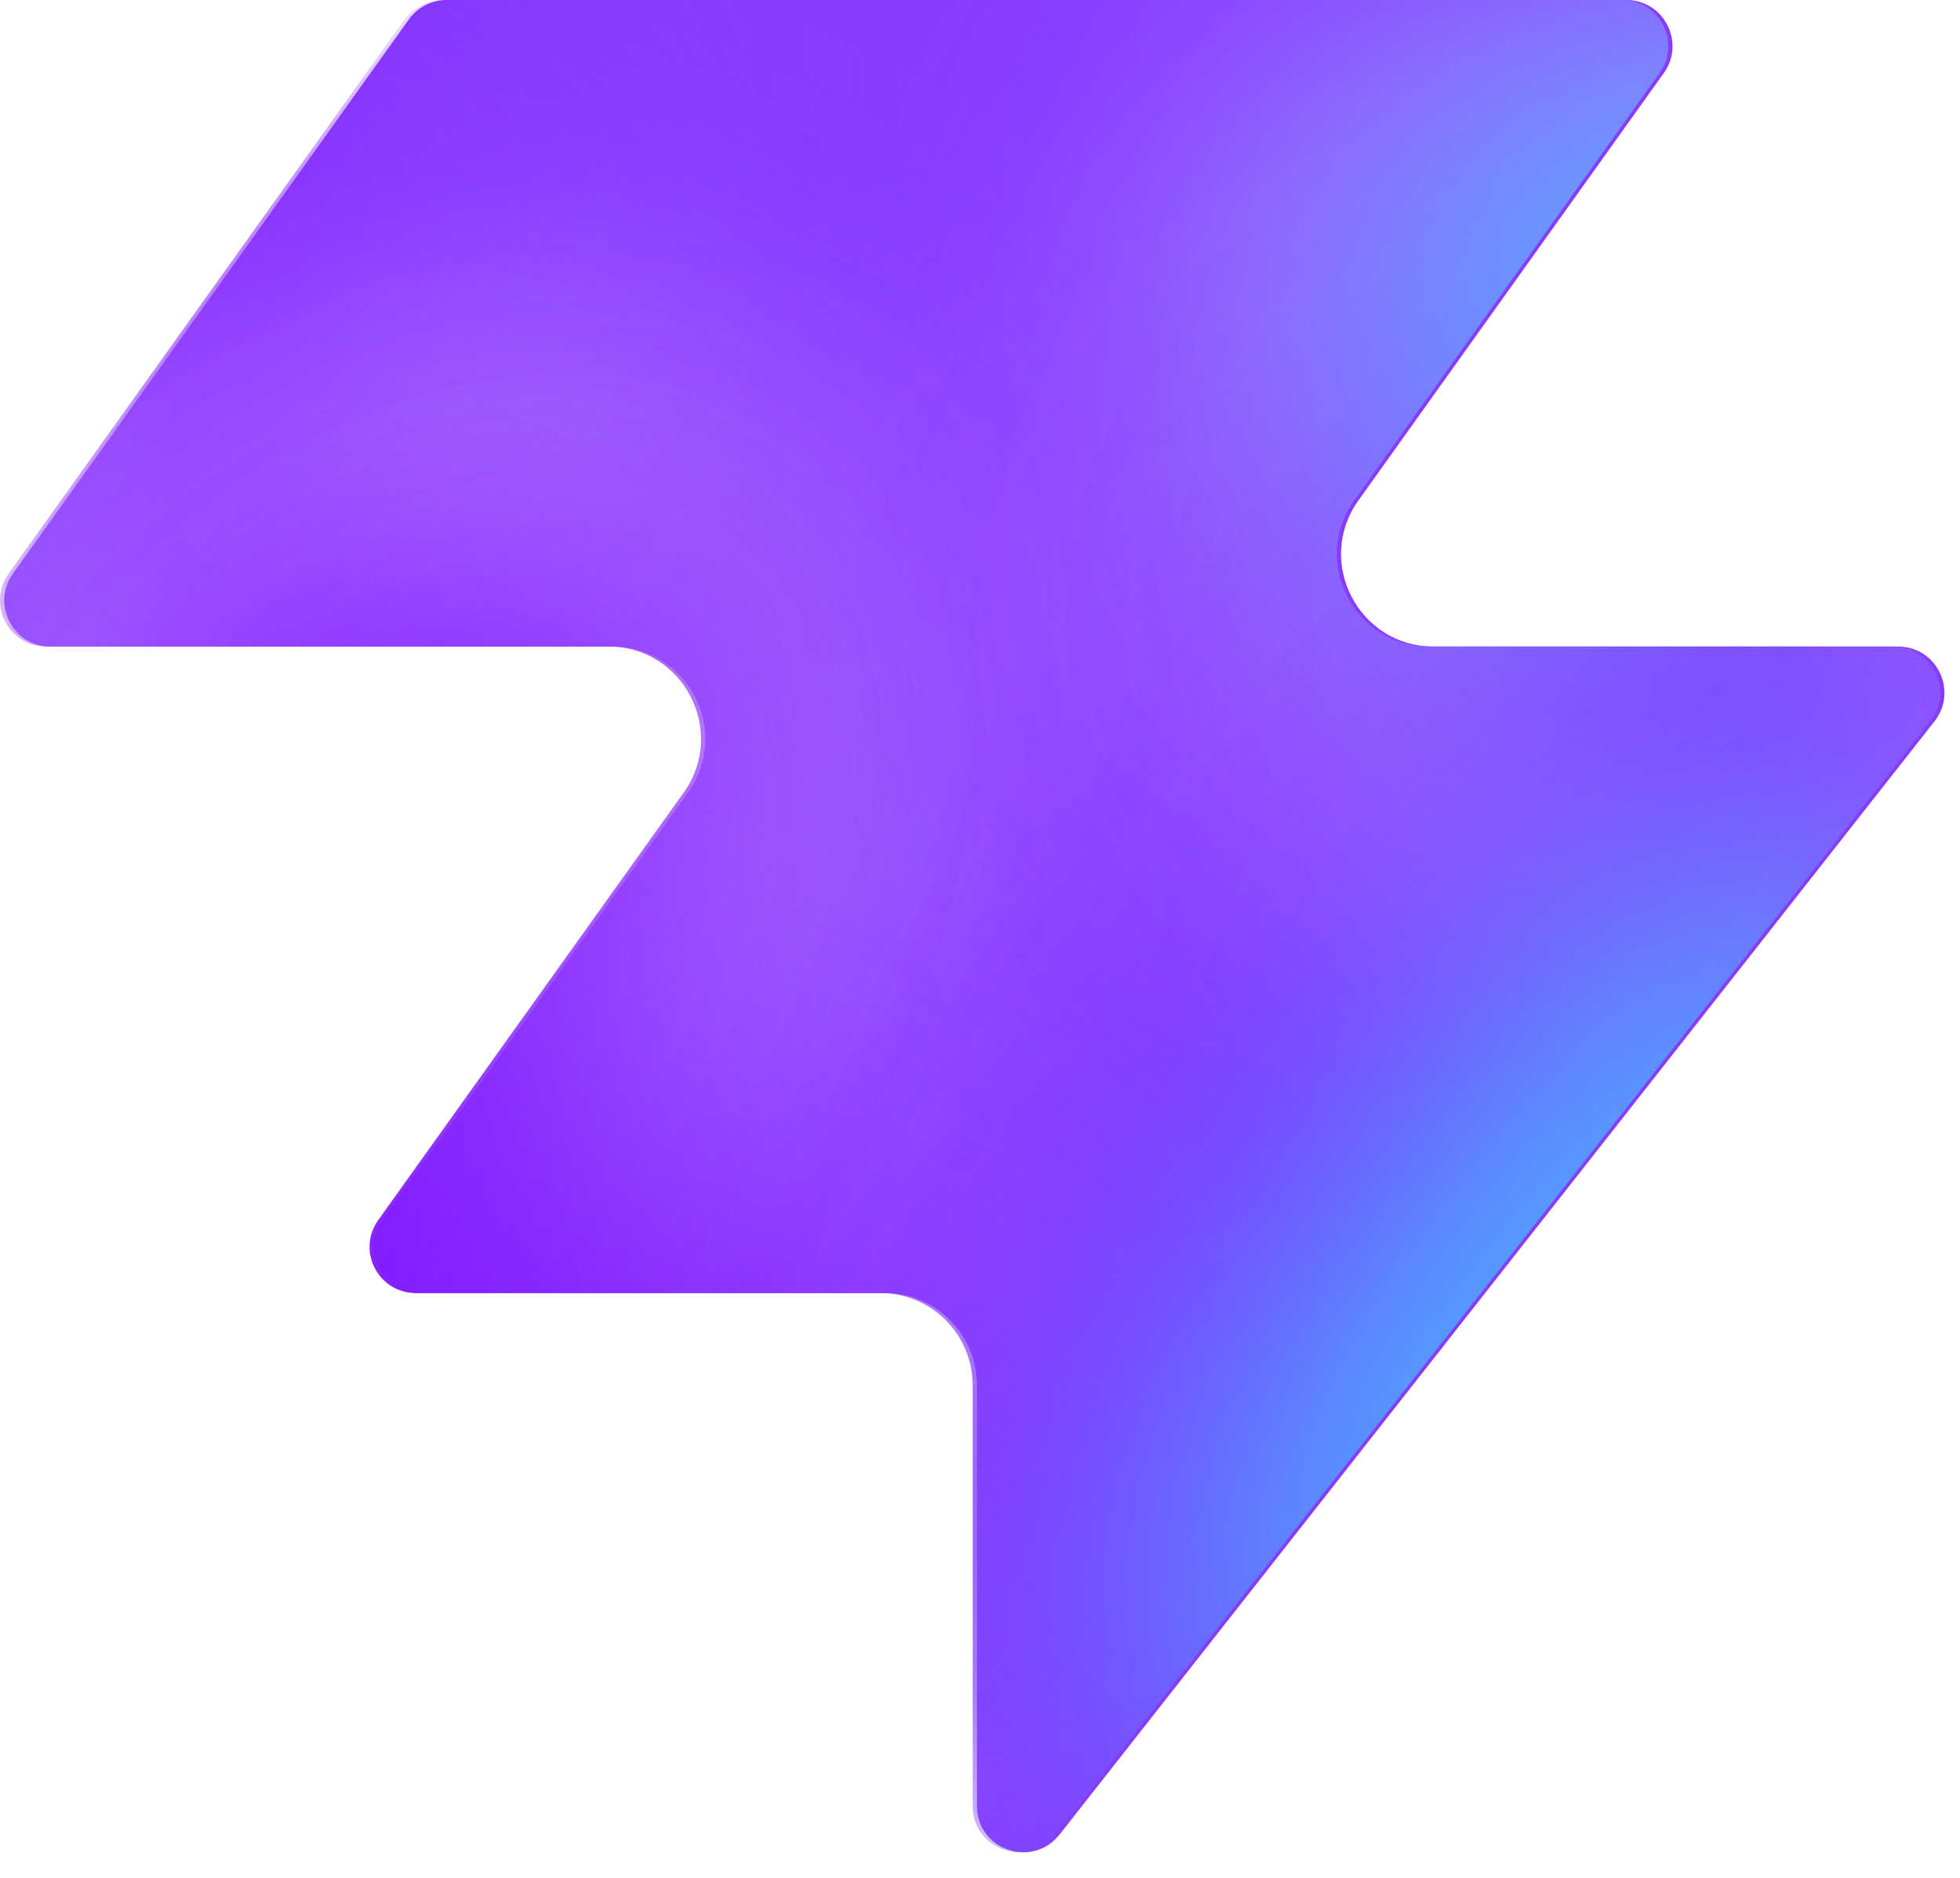
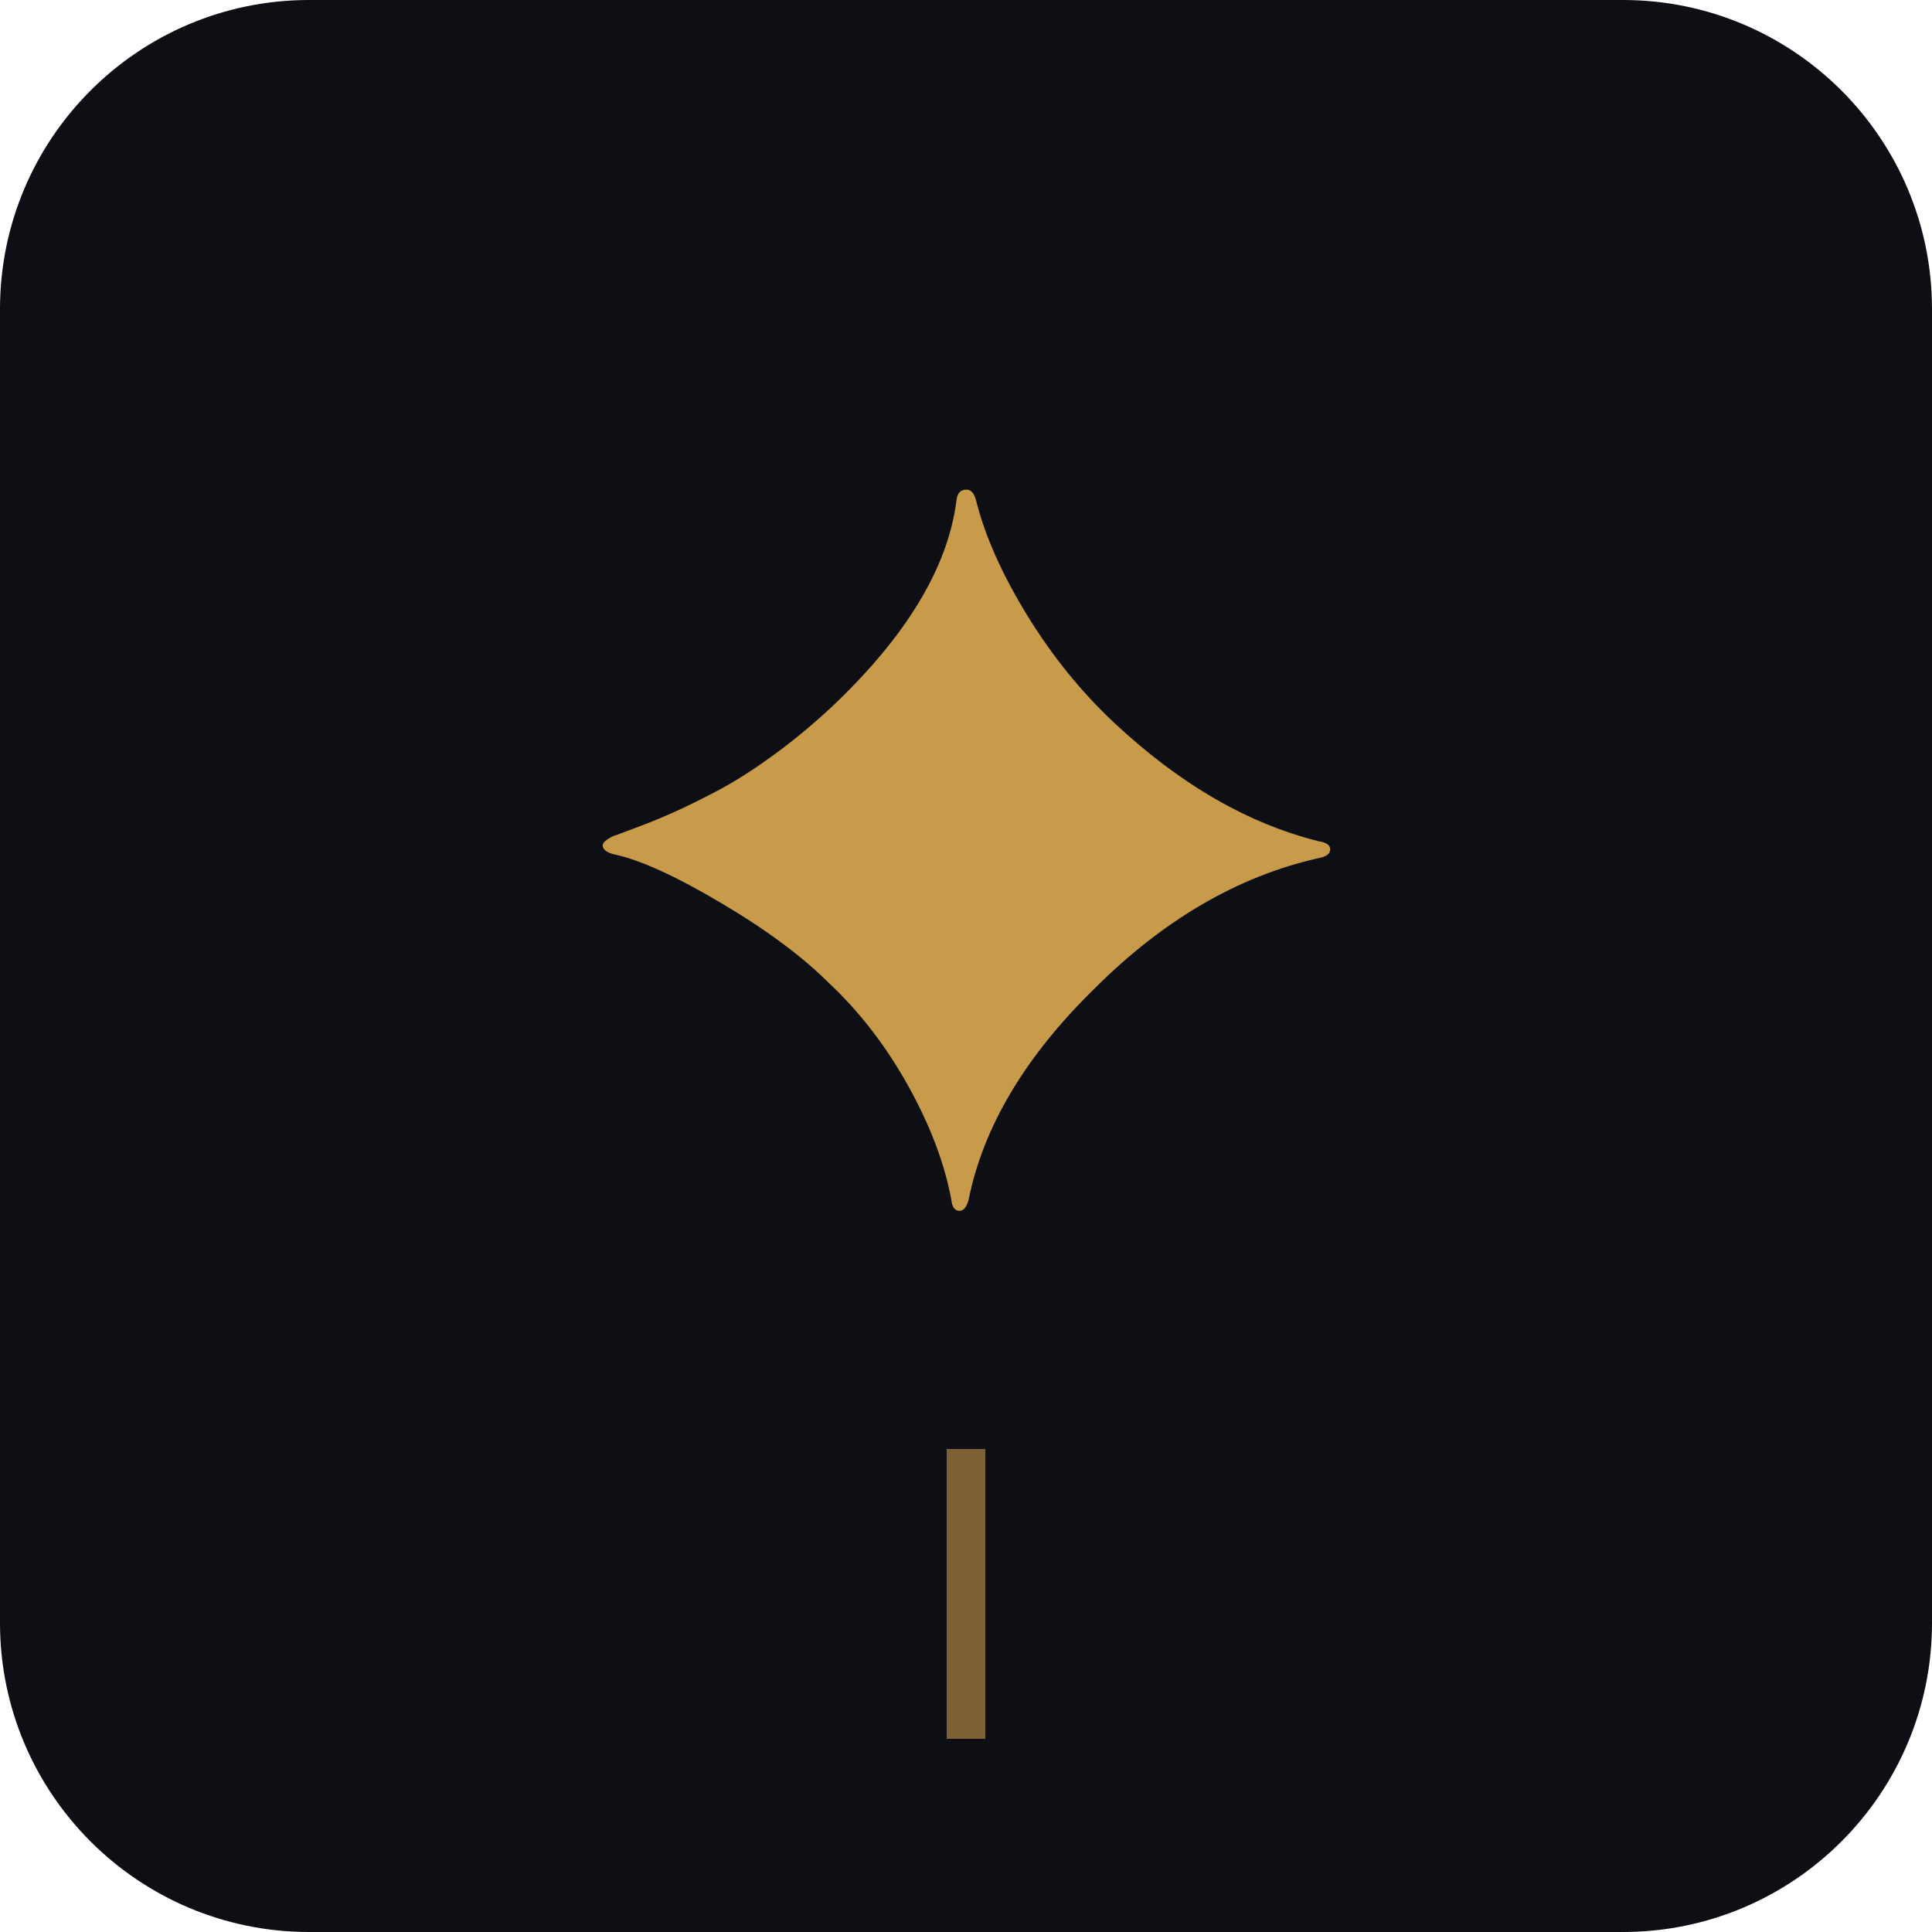
- <svg xmlns="http://www.w3.org/2000/svg" width="48" height="46" fill="none" viewBox="0 0 48 46">
-   <path fill="#863bff" d="M25.946 44.938c-.664.845-2.021.375-2.021-.698V33.937a2.26 2.26 0 0 0-2.262-2.262H10.287c-.92 0-1.456-1.04-.92-1.788l7.48-10.471c1.07-1.497 0-3.578-1.842-3.578H1.237c-.92 0-1.456-1.04-.92-1.788L10.013.474c.214-.297.556-.474.92-.474h28.894c.92 0 1.456 1.04.92 1.788l-7.48 10.471c-1.07 1.498 0 3.579 1.842 3.579h11.377c.943 0 1.473 1.088.89 1.83L25.947 44.94z" style="fill:#863bff;fill:color(display-p3 .525 .23 1);fill-opacity:1" />
-   <mask id="a" width="48" height="46" x="0" y="0" maskUnits="userSpaceOnUse" style="mask-type:alpha">
-     <path fill="#000" d="M25.842 44.938c-.664.844-2.021.375-2.021-.698V33.937a2.26 2.26 0 0 0-2.262-2.262H10.183c-.92 0-1.456-1.04-.92-1.788l7.48-10.471c1.07-1.498 0-3.579-1.842-3.579H1.133c-.92 0-1.456-1.04-.92-1.787L9.91.473c.214-.297.556-.474.92-.474h28.894c.92 0 1.456 1.04.92 1.788l-7.48 10.471c-1.07 1.498 0 3.578 1.842 3.578h11.377c.943 0 1.473 1.088.89 1.832L25.843 44.94z" style="fill:#000;fill-opacity:1" />
-   </mask>
-   <g mask="url(#a)">
-     <g filter="url(#b)">
-       <ellipse cx="5.508" cy="14.704" fill="#ede6ff" rx="5.508" ry="14.704" style="fill:#ede6ff;fill:color(display-p3 .927 .903 1);fill-opacity:1" transform="matrix(.00324 1 1 -.00324 -4.47 31.516)" />
-     </g>
-     <g filter="url(#c)">
-       <ellipse cx="10.399" cy="29.851" fill="#ede6ff" rx="10.399" ry="29.851" style="fill:#ede6ff;fill:color(display-p3 .927 .903 1);fill-opacity:1" transform="matrix(.00324 1 1 -.00324 -39.328 7.883)" />
-     </g>
-     <g filter="url(#d)">
-       <ellipse cx="5.508" cy="30.487" fill="#7e14ff" rx="5.508" ry="30.487" style="fill:#7e14ff;fill:color(display-p3 .492 .077 1);fill-opacity:1" transform="rotate(89.814 -25.913 -14.639)scale(1 -1)" />
-     </g>
-     <g filter="url(#e)">
-       <ellipse cx="5.508" cy="30.599" fill="#7e14ff" rx="5.508" ry="30.599" style="fill:#7e14ff;fill:color(display-p3 .492 .077 1);fill-opacity:1" transform="rotate(89.814 -32.644 -3.334)scale(1 -1)" />
-     </g>
-     <g filter="url(#f)">
-       <ellipse cx="5.508" cy="30.599" fill="#7e14ff" rx="5.508" ry="30.599" style="fill:#7e14ff;fill:color(display-p3 .492 .077 1);fill-opacity:1" transform="matrix(.00324 1 1 -.00324 -34.34 30.47)" />
-     </g>
-     <g filter="url(#g)">
-       <ellipse cx="14.072" cy="22.078" fill="#ede6ff" rx="14.072" ry="22.078" style="fill:#ede6ff;fill:color(display-p3 .927 .903 1);fill-opacity:1" transform="rotate(93.35 24.506 48.493)scale(-1 1)" />
-     </g>
-     <g filter="url(#h)">
-       <ellipse cx="3.47" cy="21.501" fill="#7e14ff" rx="3.47" ry="21.501" style="fill:#7e14ff;fill:color(display-p3 .492 .077 1);fill-opacity:1" transform="rotate(89.009 28.708 47.59)scale(-1 1)" />
-     </g>
-     <g filter="url(#i)">
-       <ellipse cx="3.47" cy="21.501" fill="#7e14ff" rx="3.47" ry="21.501" style="fill:#7e14ff;fill:color(display-p3 .492 .077 1);fill-opacity:1" transform="rotate(89.009 28.708 47.59)scale(-1 1)" />
-     </g>
-     <g filter="url(#j)">
-       <ellipse cx=".387" cy="8.972" fill="#7e14ff" rx="4.407" ry="29.108" style="fill:#7e14ff;fill:color(display-p3 .492 .077 1);fill-opacity:1" transform="rotate(39.51 .387 8.972)" />
-     </g>
-     <g filter="url(#k)">
-       <ellipse cx="47.523" cy="-6.092" fill="#7e14ff" rx="4.407" ry="29.108" style="fill:#7e14ff;fill:color(display-p3 .492 .077 1);fill-opacity:1" transform="rotate(37.892 47.523 -6.092)" />
-     </g>
-     <g filter="url(#l)">
-       <ellipse cx="41.412" cy="6.333" fill="#47bfff" rx="5.971" ry="9.665" style="fill:#47bfff;fill:color(display-p3 .28 .748 1);fill-opacity:1" transform="rotate(37.892 41.412 6.333)" />
-     </g>
-     <g filter="url(#m)">
-       <ellipse cx="-1.879" cy="38.332" fill="#7e14ff" rx="4.407" ry="29.108" style="fill:#7e14ff;fill:color(display-p3 .492 .077 1);fill-opacity:1" transform="rotate(37.892 -1.88 38.332)" />
-     </g>
-     <g filter="url(#n)">
-       <ellipse cx="-1.879" cy="38.332" fill="#7e14ff" rx="4.407" ry="29.108" style="fill:#7e14ff;fill:color(display-p3 .492 .077 1);fill-opacity:1" transform="rotate(37.892 -1.88 38.332)" />
-     </g>
-     <g filter="url(#o)">
-       <ellipse cx="35.651" cy="29.907" fill="#7e14ff" rx="4.407" ry="29.108" style="fill:#7e14ff;fill:color(display-p3 .492 .077 1);fill-opacity:1" transform="rotate(37.892 35.651 29.907)" />
-     </g>
-     <g filter="url(#p)">
-       <ellipse cx="38.418" cy="32.4" fill="#47bfff" rx="5.971" ry="15.297" style="fill:#47bfff;fill:color(display-p3 .28 .748 1);fill-opacity:1" transform="rotate(37.892 38.418 32.4)" />
-     </g>
-   </g>
-   <defs>
-     <filter id="b" width="60.045" height="41.654" x="-19.77" y="16.149" color-interpolation-filters="sRGB" filterUnits="userSpaceOnUse">
-       <feFlood flood-opacity="0" result="BackgroundImageFix" />
-       <feBlend in="SourceGraphic" in2="BackgroundImageFix" result="shape" />
-       <feGaussianBlur result="effect1_foregroundBlur_2002_17158" stdDeviation="7.659" />
-     </filter>
-     <filter id="c" width="90.34" height="51.437" x="-54.613" y="-7.533" color-interpolation-filters="sRGB" filterUnits="userSpaceOnUse">
-       <feFlood flood-opacity="0" result="BackgroundImageFix" />
-       <feBlend in="SourceGraphic" in2="BackgroundImageFix" result="shape" />
-       <feGaussianBlur result="effect1_foregroundBlur_2002_17158" stdDeviation="7.659" />
-     </filter>
-     <filter id="d" width="79.355" height="29.4" x="-49.64" y="2.03" color-interpolation-filters="sRGB" filterUnits="userSpaceOnUse">
-       <feFlood flood-opacity="0" result="BackgroundImageFix" />
-       <feBlend in="SourceGraphic" in2="BackgroundImageFix" result="shape" />
-       <feGaussianBlur result="effect1_foregroundBlur_2002_17158" stdDeviation="4.596" />
-     </filter>
-     <filter id="e" width="79.579" height="29.4" x="-45.045" y="20.029" color-interpolation-filters="sRGB" filterUnits="userSpaceOnUse">
-       <feFlood flood-opacity="0" result="BackgroundImageFix" />
-       <feBlend in="SourceGraphic" in2="BackgroundImageFix" result="shape" />
-       <feGaussianBlur result="effect1_foregroundBlur_2002_17158" stdDeviation="4.596" />
-     </filter>
-     <filter id="f" width="79.579" height="29.4" x="-43.513" y="21.178" color-interpolation-filters="sRGB" filterUnits="userSpaceOnUse">
-       <feFlood flood-opacity="0" result="BackgroundImageFix" />
-       <feBlend in="SourceGraphic" in2="BackgroundImageFix" result="shape" />
-       <feGaussianBlur result="effect1_foregroundBlur_2002_17158" stdDeviation="4.596" />
-     </filter>
-     <filter id="g" width="74.749" height="58.852" x="15.756" y="-17.901" color-interpolation-filters="sRGB" filterUnits="userSpaceOnUse">
-       <feFlood flood-opacity="0" result="BackgroundImageFix" />
-       <feBlend in="SourceGraphic" in2="BackgroundImageFix" result="shape" />
-       <feGaussianBlur result="effect1_foregroundBlur_2002_17158" stdDeviation="7.659" />
-     </filter>
-     <filter id="h" width="61.377" height="25.362" x="23.548" y="2.284" color-interpolation-filters="sRGB" filterUnits="userSpaceOnUse">
-       <feFlood flood-opacity="0" result="BackgroundImageFix" />
-       <feBlend in="SourceGraphic" in2="BackgroundImageFix" result="shape" />
-       <feGaussianBlur result="effect1_foregroundBlur_2002_17158" stdDeviation="4.596" />
-     </filter>
-     <filter id="i" width="61.377" height="25.362" x="23.548" y="2.284" color-interpolation-filters="sRGB" filterUnits="userSpaceOnUse">
-       <feFlood flood-opacity="0" result="BackgroundImageFix" />
-       <feBlend in="SourceGraphic" in2="BackgroundImageFix" result="shape" />
-       <feGaussianBlur result="effect1_foregroundBlur_2002_17158" stdDeviation="4.596" />
-     </filter>
-     <filter id="j" width="56.045" height="63.649" x="-27.636" y="-22.853" color-interpolation-filters="sRGB" filterUnits="userSpaceOnUse">
-       <feFlood flood-opacity="0" result="BackgroundImageFix" />
-       <feBlend in="SourceGraphic" in2="BackgroundImageFix" result="shape" />
-       <feGaussianBlur result="effect1_foregroundBlur_2002_17158" stdDeviation="4.596" />
-     </filter>
-     <filter id="k" width="54.814" height="64.646" x="20.116" y="-38.415" color-interpolation-filters="sRGB" filterUnits="userSpaceOnUse">
-       <feFlood flood-opacity="0" result="BackgroundImageFix" />
-       <feBlend in="SourceGraphic" in2="BackgroundImageFix" result="shape" />
-       <feGaussianBlur result="effect1_foregroundBlur_2002_17158" stdDeviation="4.596" />
-     </filter>
-     <filter id="l" width="33.541" height="35.313" x="24.641" y="-11.323" color-interpolation-filters="sRGB" filterUnits="userSpaceOnUse">
-       <feFlood flood-opacity="0" result="BackgroundImageFix" />
-       <feBlend in="SourceGraphic" in2="BackgroundImageFix" result="shape" />
-       <feGaussianBlur result="effect1_foregroundBlur_2002_17158" stdDeviation="4.596" />
-     </filter>
-     <filter id="m" width="54.814" height="64.646" x="-29.286" y="6.009" color-interpolation-filters="sRGB" filterUnits="userSpaceOnUse">
-       <feFlood flood-opacity="0" result="BackgroundImageFix" />
-       <feBlend in="SourceGraphic" in2="BackgroundImageFix" result="shape" />
-       <feGaussianBlur result="effect1_foregroundBlur_2002_17158" stdDeviation="4.596" />
-     </filter>
-     <filter id="n" width="54.814" height="64.646" x="-29.286" y="6.009" color-interpolation-filters="sRGB" filterUnits="userSpaceOnUse">
-       <feFlood flood-opacity="0" result="BackgroundImageFix" />
-       <feBlend in="SourceGraphic" in2="BackgroundImageFix" result="shape" />
-       <feGaussianBlur result="effect1_foregroundBlur_2002_17158" stdDeviation="4.596" />
-     </filter>
-     <filter id="o" width="54.814" height="64.646" x="8.244" y="-2.416" color-interpolation-filters="sRGB" filterUnits="userSpaceOnUse">
-       <feFlood flood-opacity="0" result="BackgroundImageFix" />
-       <feBlend in="SourceGraphic" in2="BackgroundImageFix" result="shape" />
-       <feGaussianBlur result="effect1_foregroundBlur_2002_17158" stdDeviation="4.596" />
-     </filter>
-     <filter id="p" width="39.409" height="43.623" x="18.713" y="10.588" color-interpolation-filters="sRGB" filterUnits="userSpaceOnUse">
-       <feFlood flood-opacity="0" result="BackgroundImageFix" />
-       <feBlend in="SourceGraphic" in2="BackgroundImageFix" result="shape" />
-       <feGaussianBlur result="effect1_foregroundBlur_2002_17158" stdDeviation="4.596" />
-     </filter>
-   </defs>
+ <svg xmlns="http://www.w3.org/2000/svg" viewBox="0 0 100 100">
+   <rect width="100" height="100" fill="#0D0F14" rx="16" />
+   <text x="50" y="62" font-size="52" text-anchor="middle" fill="#C89B4A">✦</text>
+   <line x1="50" y1="75" x2="50" y2="90" stroke="#C89B4A" stroke-width="2" opacity="0.6" />
</svg>
